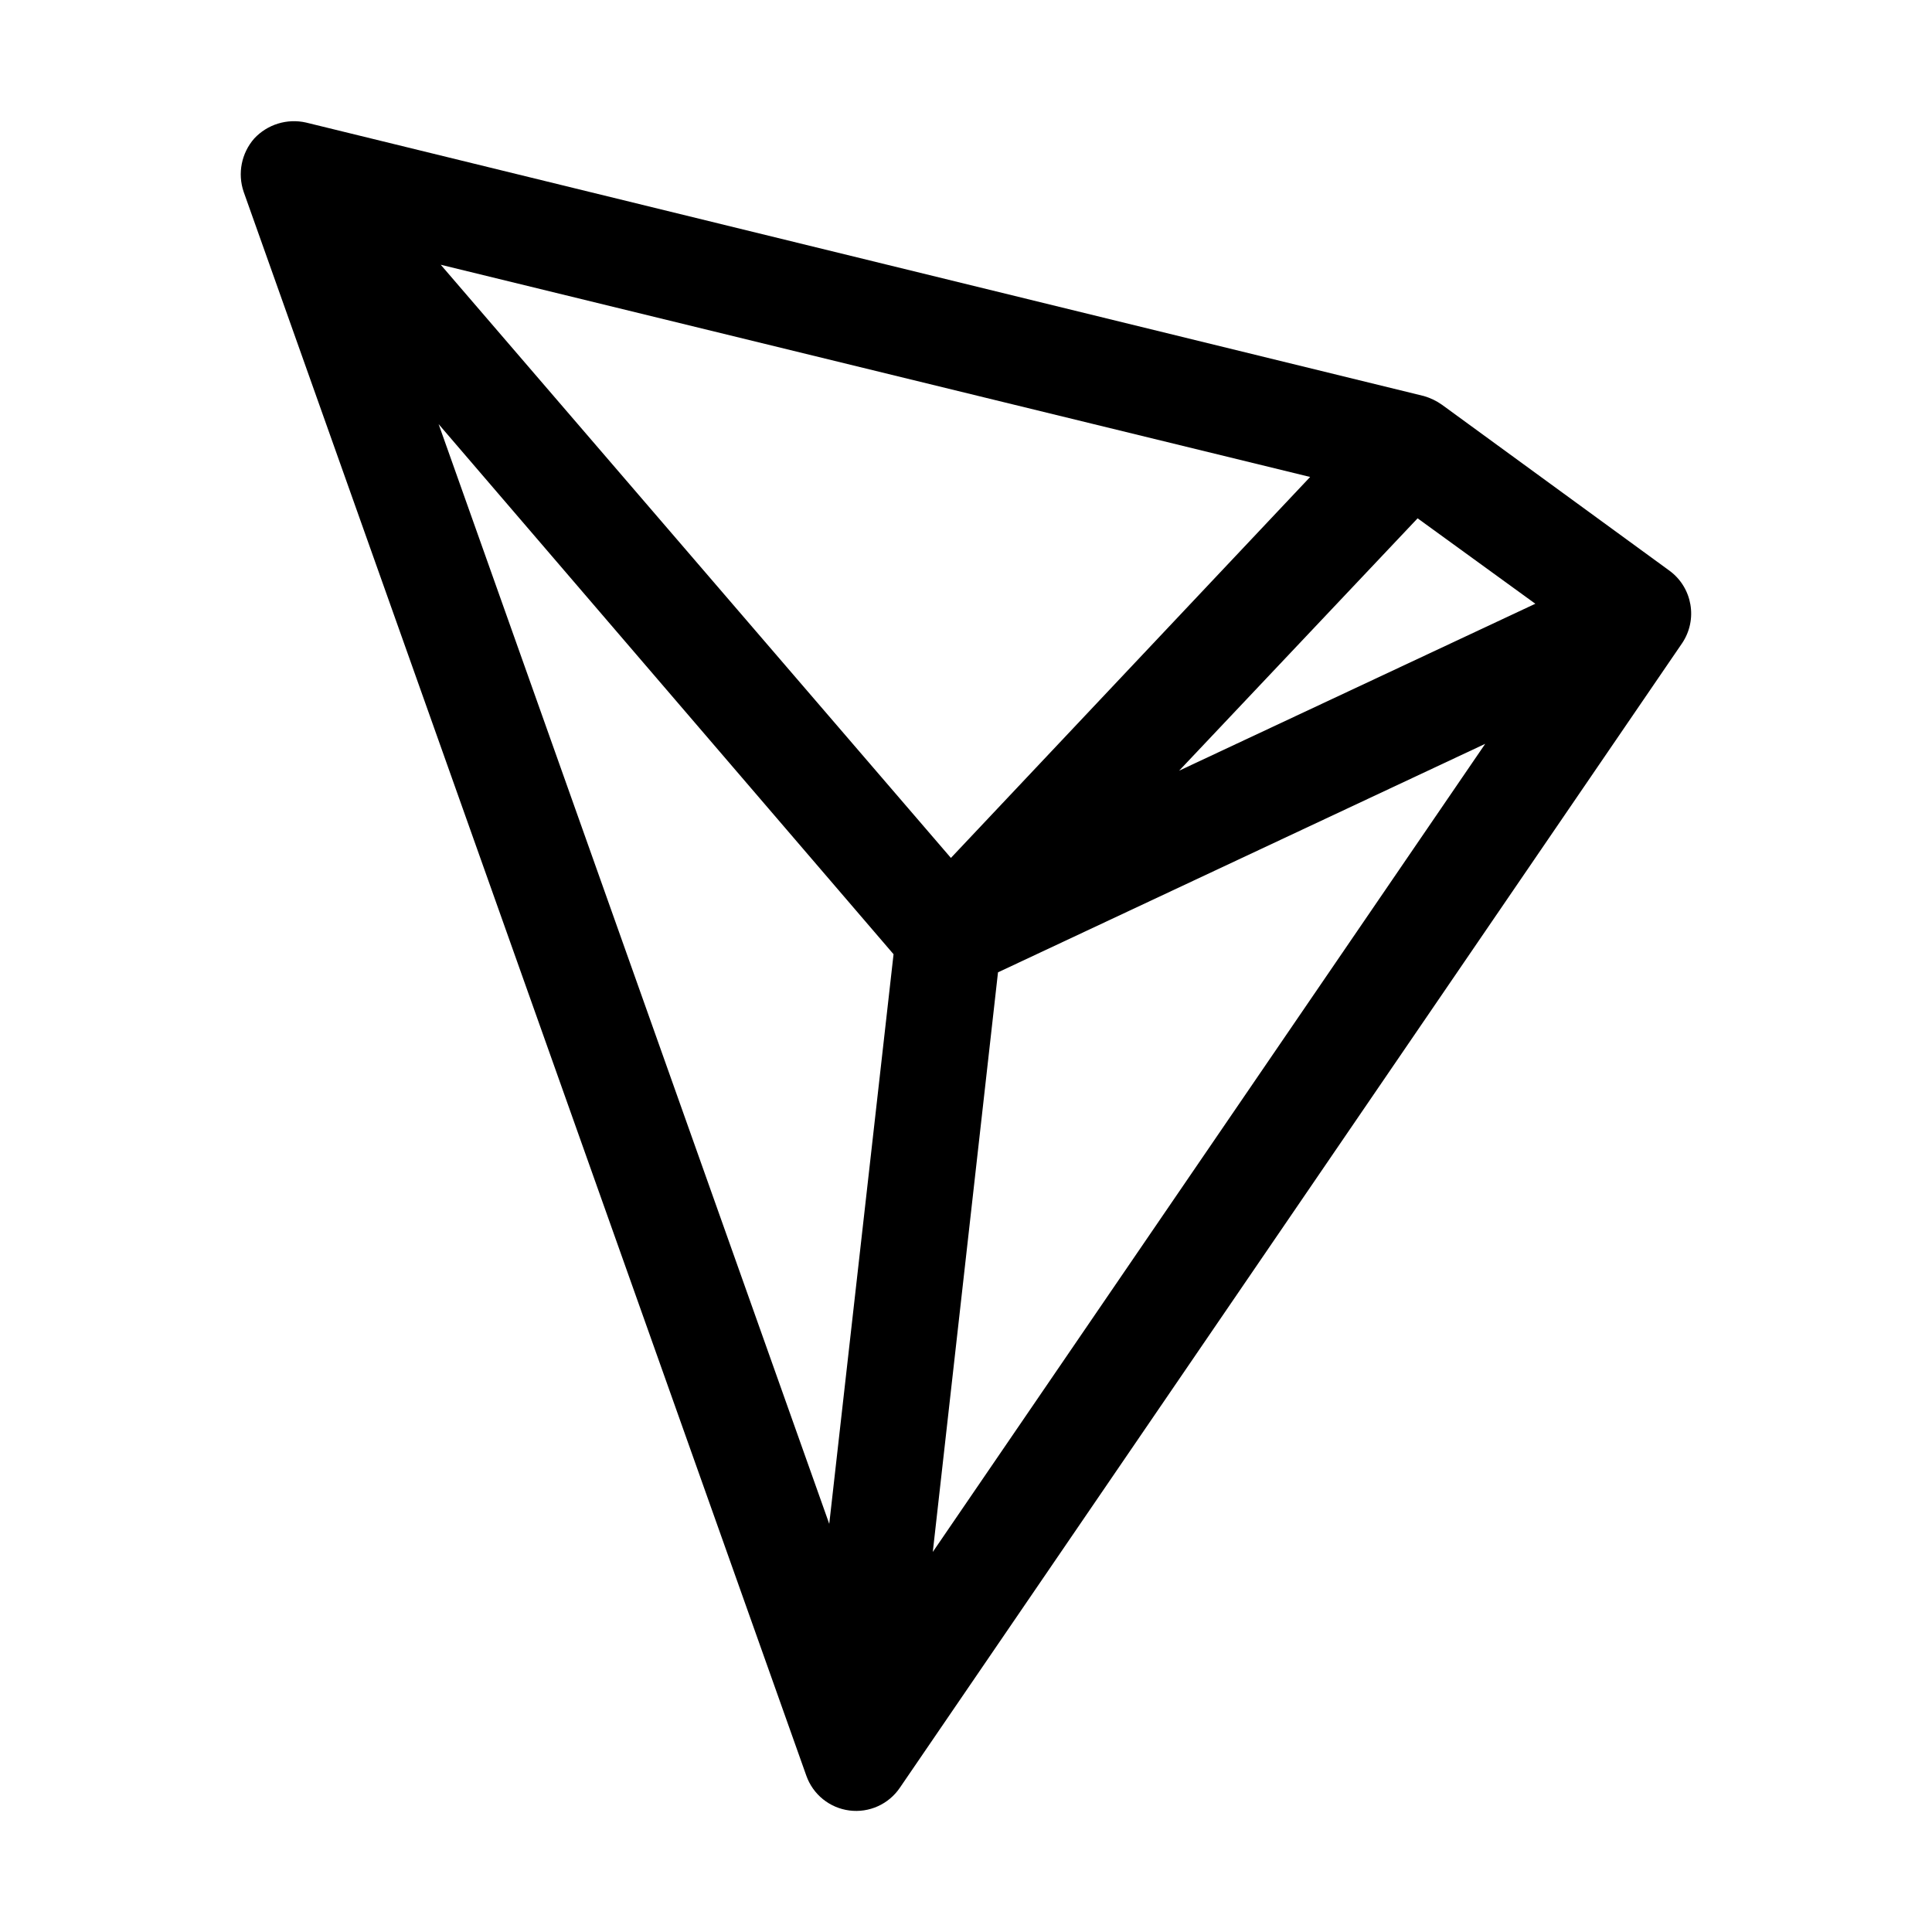
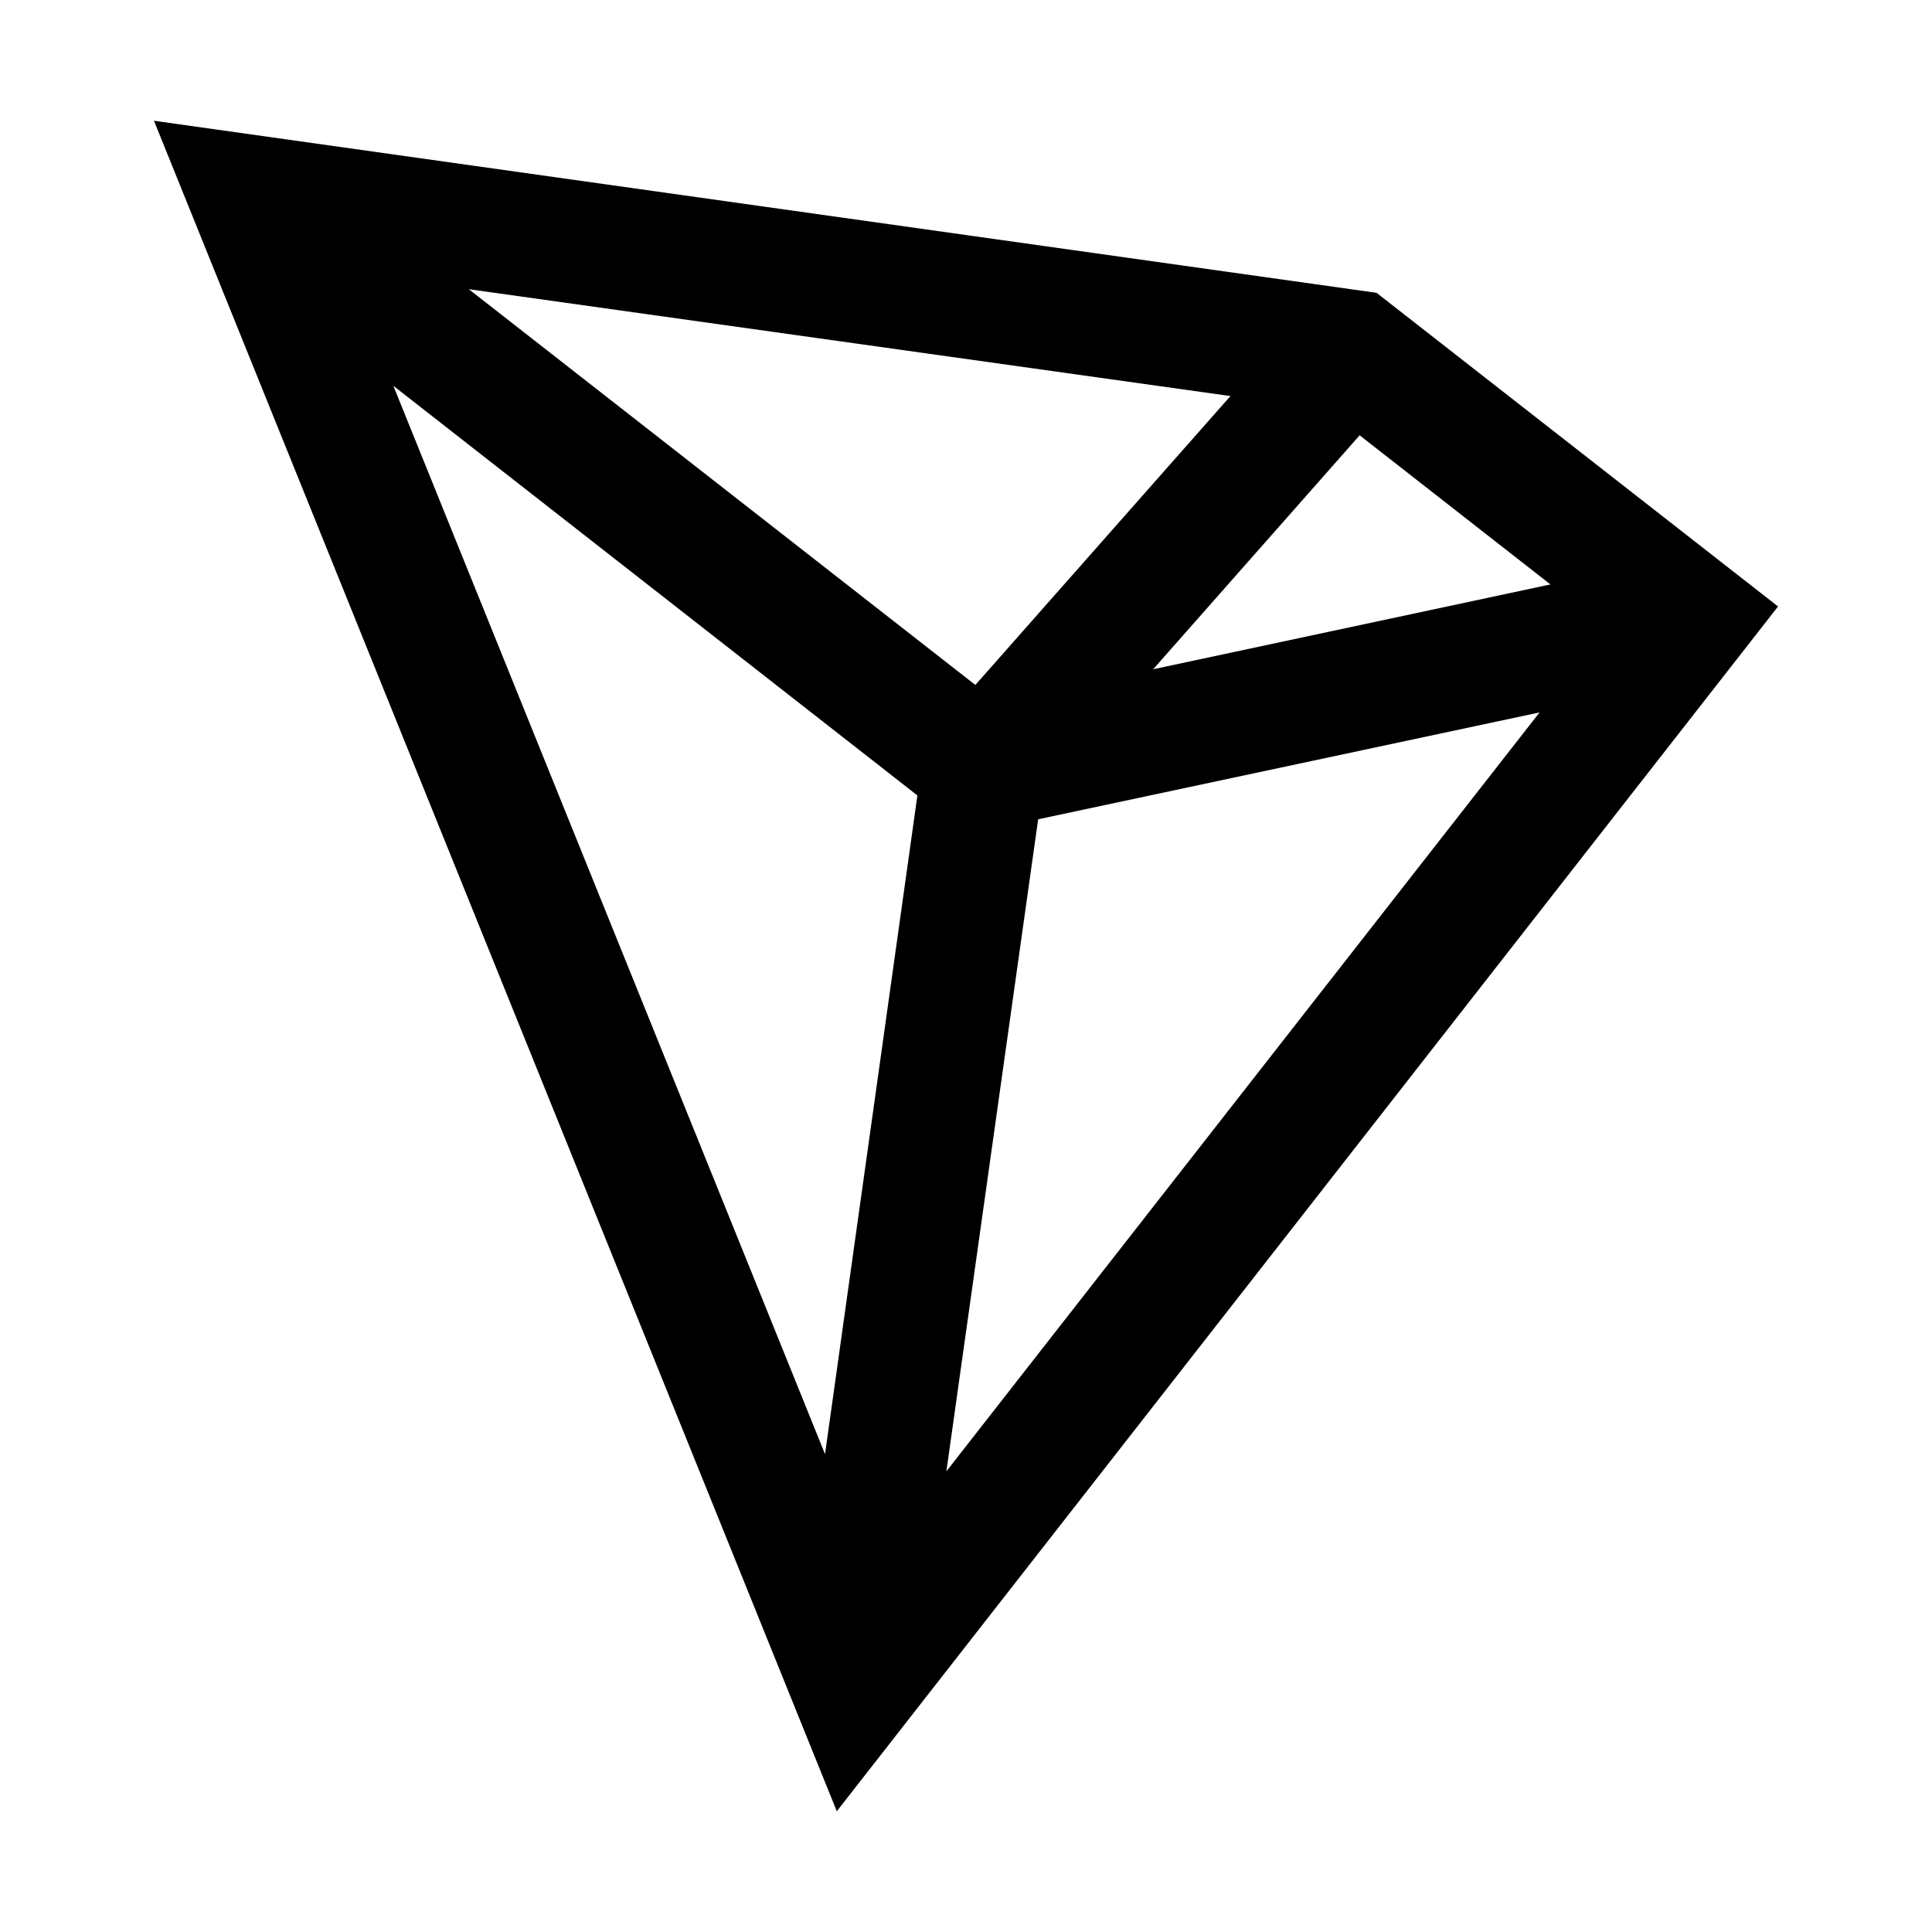
<svg xmlns="http://www.w3.org/2000/svg" fill="currentColor" viewBox="0 0 64 64">
-   <path fill-rule="evenodd" d="M8.42 4.59a1.8 1.8 0 0 1 1.72-.53l37.03 9.06a2 2 0 0 1 .6.29l7.54 5.5a1.76 1.76 0 0 1 .41 2.4L29.81 59.22a1.75 1.75 0 0 1-3.1-.4L8.07 6.35a1.8 1.8 0 0 1 .35-1.76m6.11 9.46 12.94 36.43 2.13-18.87zm18.53 18.16-2.16 19.2 18.3-26.77zM50.86 20l-11.8 5.53 7.9-8.36zm-7.46-4.2L14.6 8.77l16.9 19.65z" clip-rule="evenodd" />
+   <path d="M45.6 9.7 5.1 4l22.62 56L58.9 20.09zm5.76 9.66L38.2 22.17l6.84-7.75zm-10.6-6.24-8.45 9.57L15.53 9.58zM27.33 48.17l-14.3-35.39 17.36 13.57zm4.02.57 3.04-21.6L51 23.6z" />
</svg>
